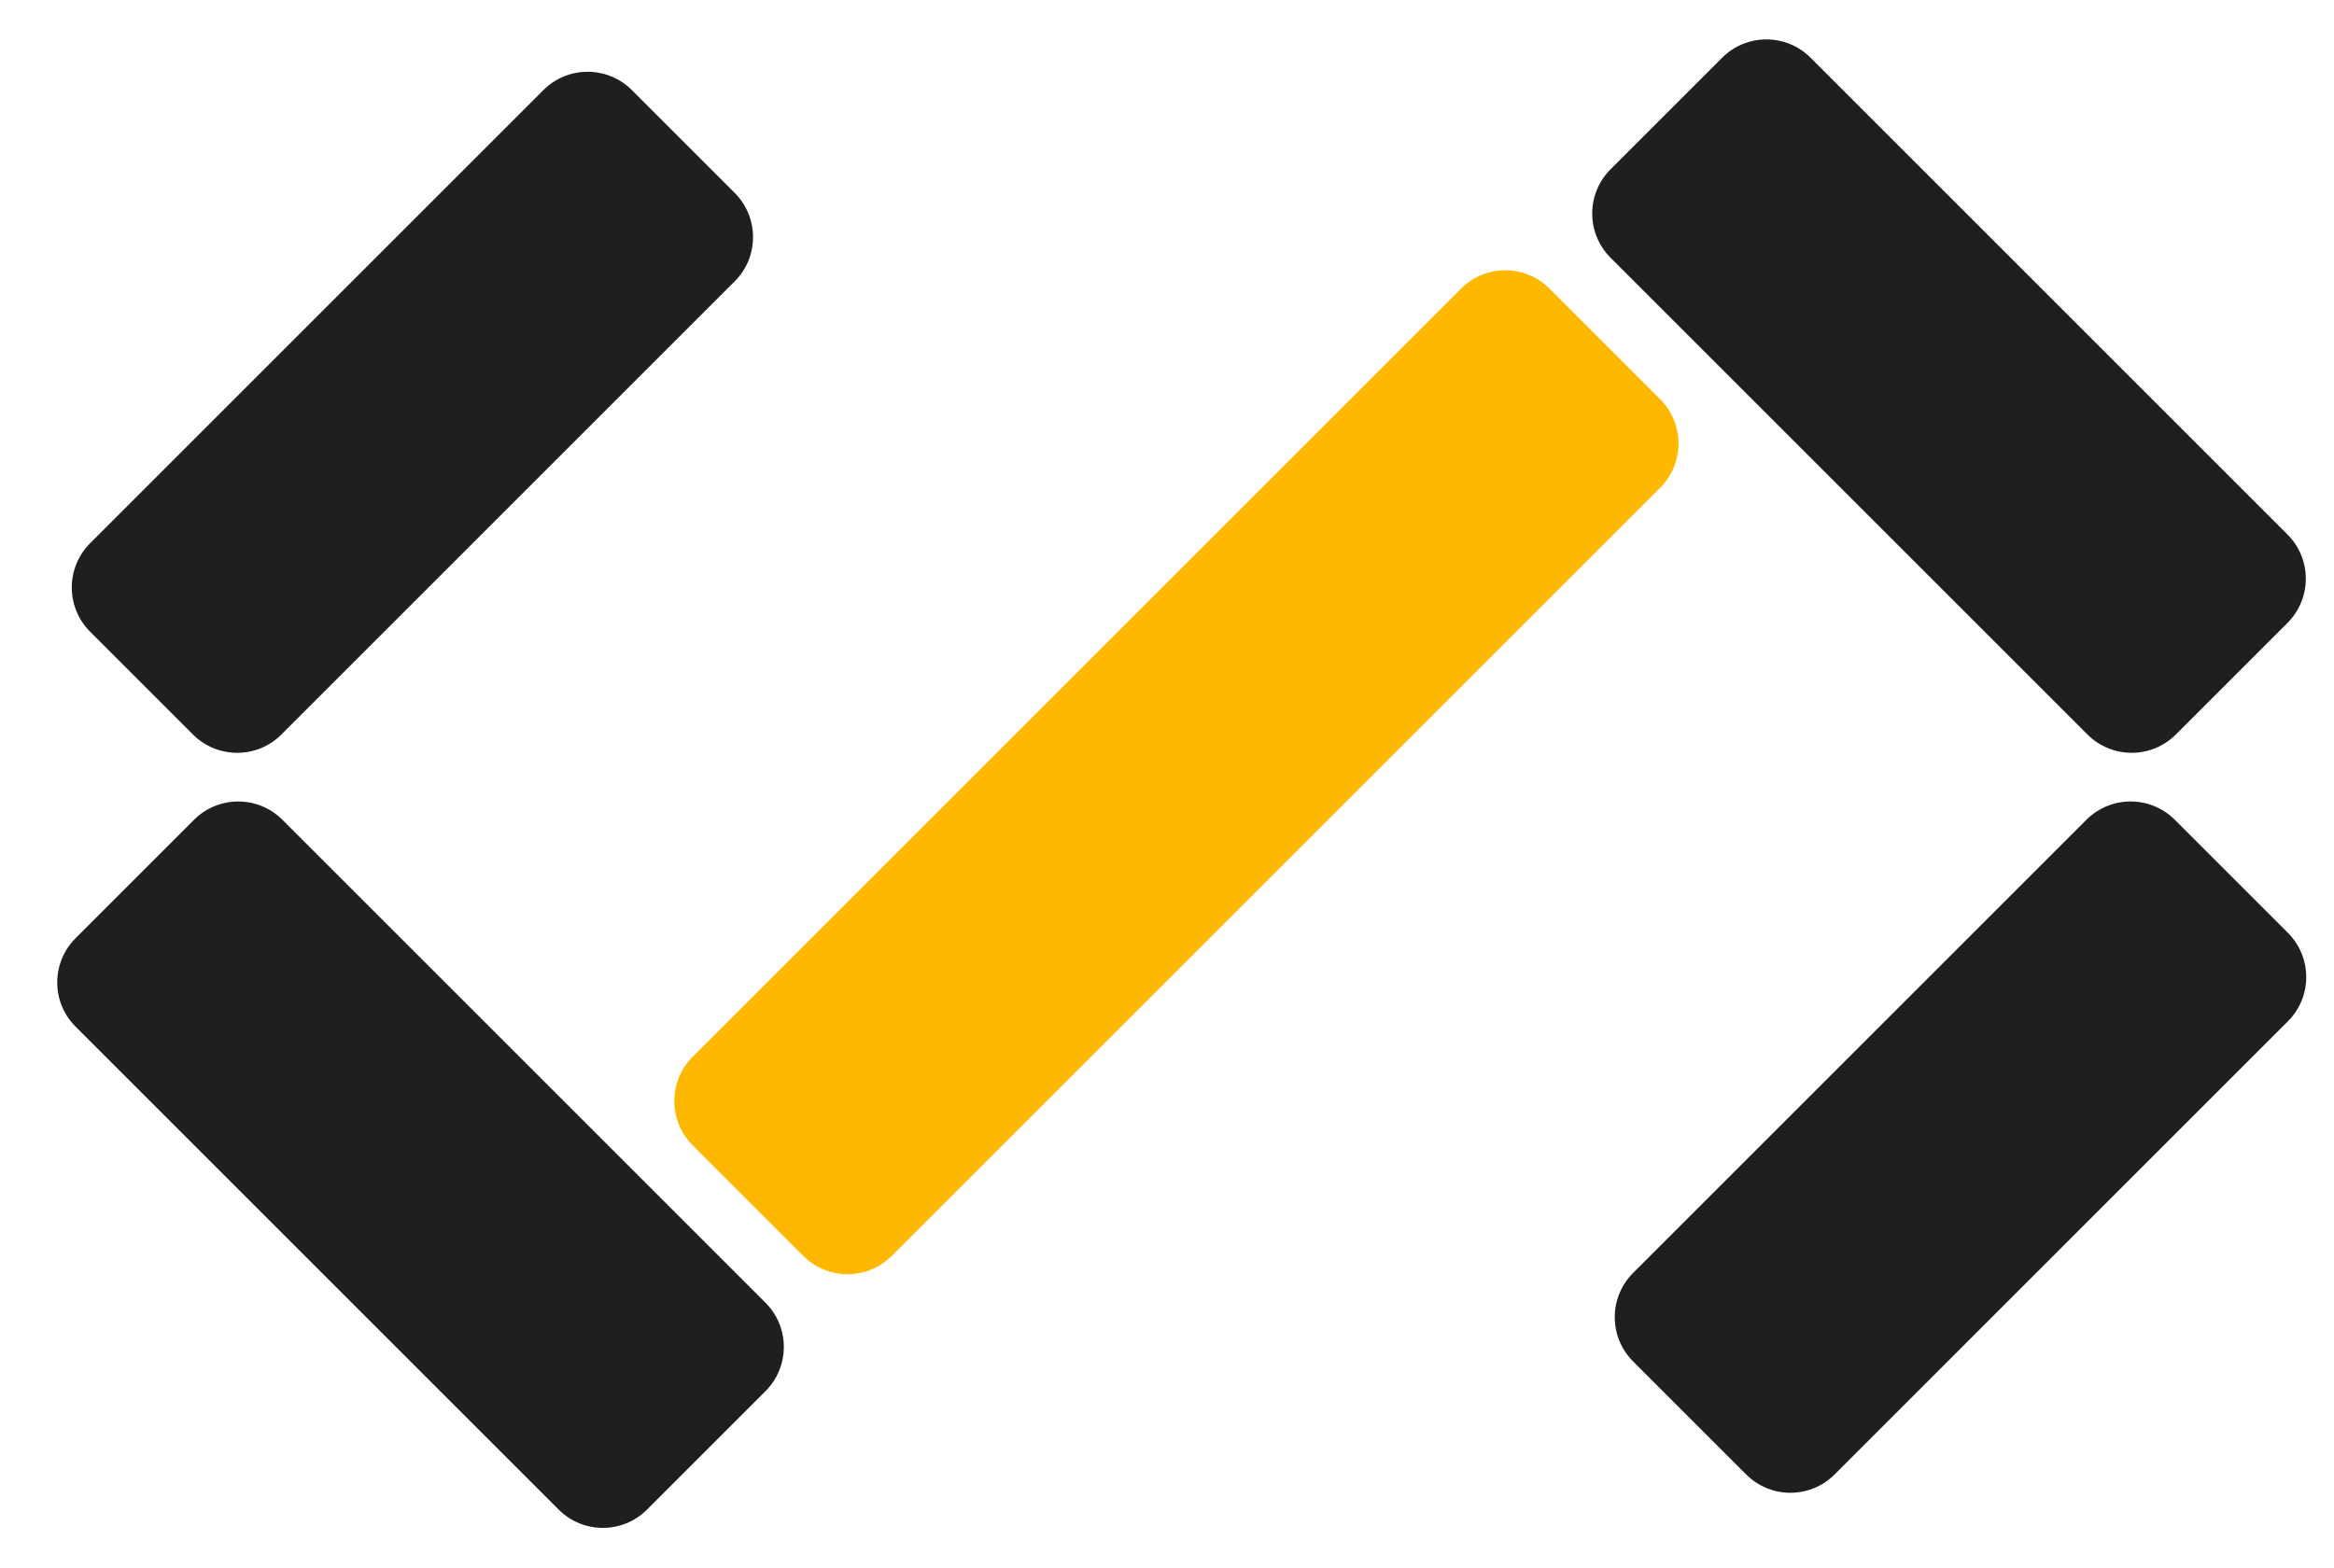
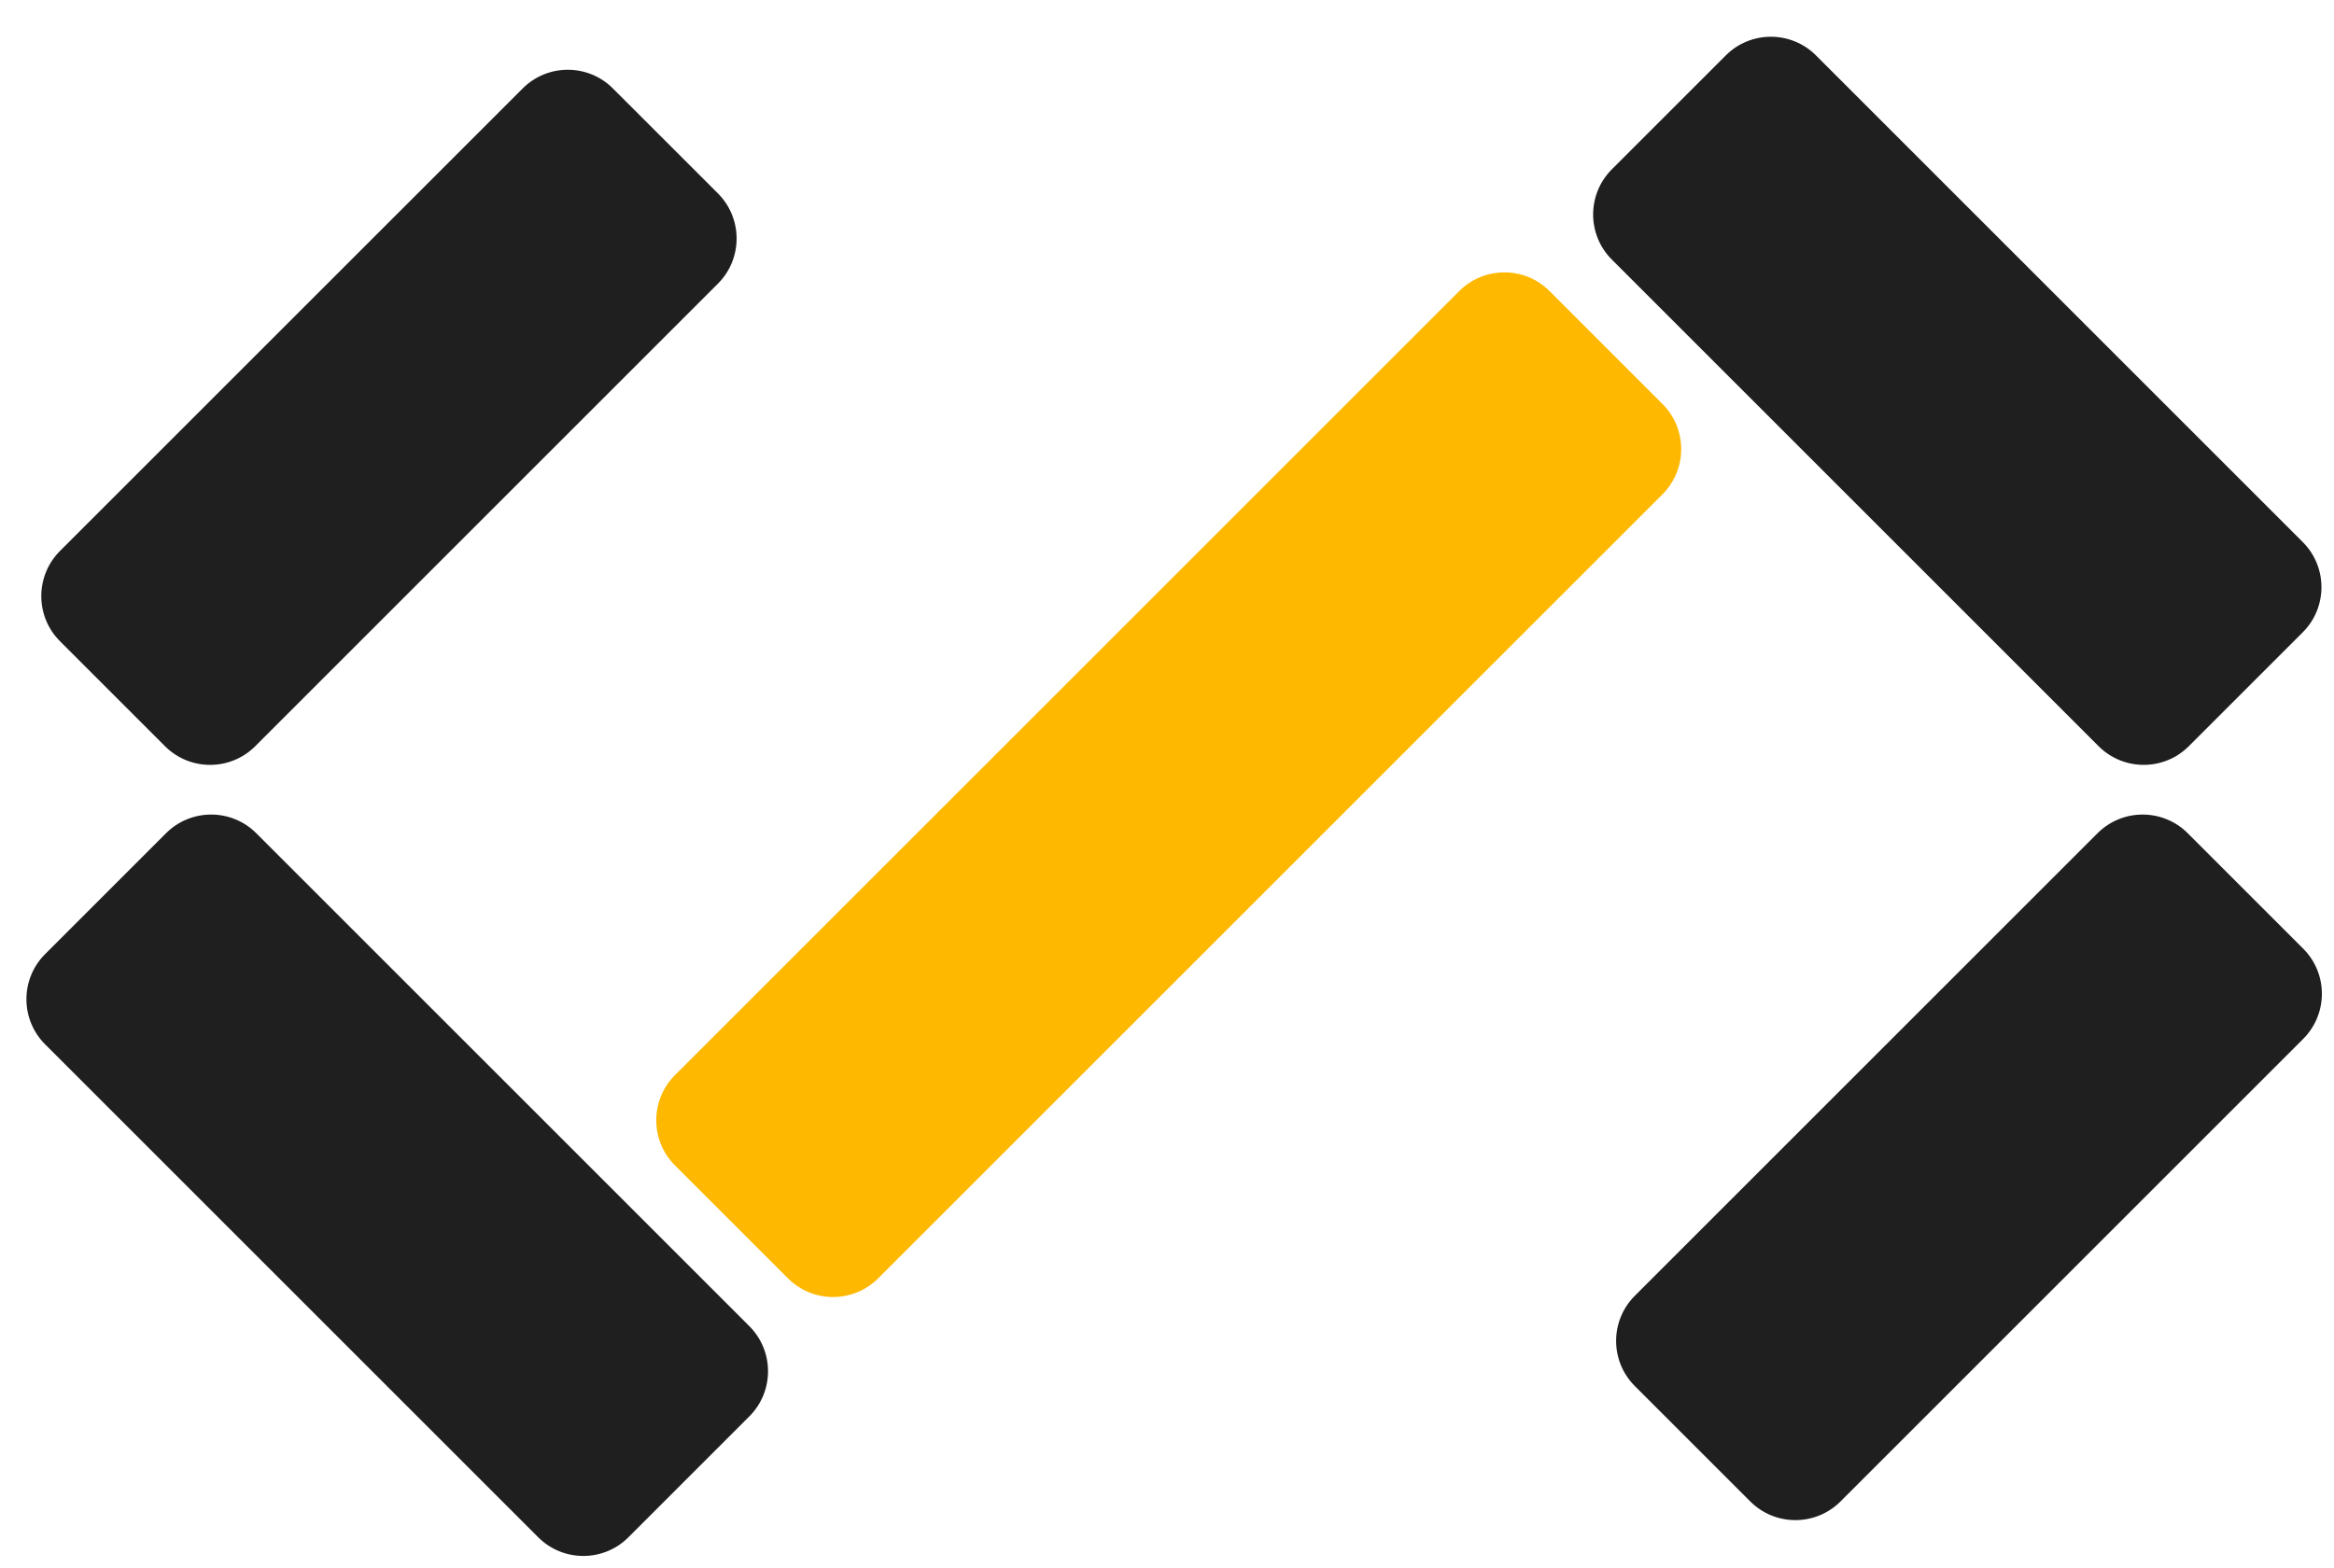
- <svg xmlns="http://www.w3.org/2000/svg" width="67" height="45" viewBox="0 0 67 45" fill="none">
-   <rect x="18.613" y="31.615" width="34.786" height="8.084" rx="1.795" transform="rotate(-45 18.6135 31.6147)" fill="#FFB800" />
-   <rect x="45.61" y="37.822" width="21.993" height="8.182" rx="1.795" transform="rotate(-45 45.6096 37.8223)" fill="#1F1F1F" />
-   <rect width="22.951" height="8.121" rx="1.795" transform="matrix(-0.707107 -0.707107 -0.707107 0.707107 66.9343 16.6172)" fill="#1F1F1F" />
-   <rect width="23.201" height="8.399" rx="1.795" transform="matrix(-0.707107 -0.707107 -0.707107 0.707107 23.2441 38.6763)" fill="#1F1F1F" />
-   <rect x="1.317" y="16.869" width="21.993" height="7.766" rx="1.795" transform="rotate(-45 1.31689 16.8687)" fill="#1F1F1F" />
+ <svg xmlns="http://www.w3.org/2000/svg" width="67" height="45" viewBox="0 0 86 57" fill="none">
+   <path d="M24.87 42.572C23.952 41.654 23.952 40.164 24.87 39.246L53.769 10.347C54.688 9.429 56.177 9.429 57.095 10.347L61.258 14.509C62.176 15.428 62.176 16.917 61.258 17.836L32.359 46.734C31.44 47.653 29.951 47.653 29.033 46.734L24.87 42.572Z" fill="#FFB800" />
+   <path class="dynamic" d="M60.238 50.705C59.319 49.786 59.319 48.297 60.238 47.378L77.286 30.331C78.204 29.412 79.693 29.412 80.612 30.331L84.865 34.584C85.783 35.502 85.783 36.991 84.865 37.91L67.817 54.958C66.899 55.876 65.409 55.876 64.491 54.958L60.238 50.705Z" fill="#1F1F1F" />
+   <path class="dynamic" d="M84.849 22.924C85.767 22.006 85.767 20.516 84.849 19.598L66.914 1.663C65.996 0.744 64.506 0.744 63.588 1.663L59.391 5.86C58.472 6.779 58.472 8.268 59.391 9.187L77.325 27.121C78.244 28.04 79.733 28.04 80.652 27.121L84.849 22.924Z" fill="#1F1F1F" />
+   <path class="dynamic" d="M27.61 51.824C28.529 50.905 28.529 49.416 27.61 48.497L9.444 30.331C8.525 29.412 7.036 29.412 6.117 30.331L1.663 34.785C0.744 35.703 0.744 37.193 1.663 38.111L19.83 56.278C20.748 57.197 22.238 57.197 23.156 56.278L27.61 51.824Z" fill="#1F1F1F" />
+   <path class="dynamic" d="M2.21 23.253C1.292 22.335 1.292 20.846 2.21 19.927L19.258 2.88C20.177 1.961 21.666 1.961 22.584 2.88L26.453 6.748C27.371 7.666 27.371 9.156 26.453 10.074L9.405 27.122C8.486 28.04 6.997 28.04 6.079 27.122L2.21 23.253Z" fill="#1F1F1F" />
+   <style>path.dynamic { fill: #1F1F1F; }@media (prefers-color-scheme: dark) {path.dynamic { fill: #D7D7D3; }}</style>
</svg>
